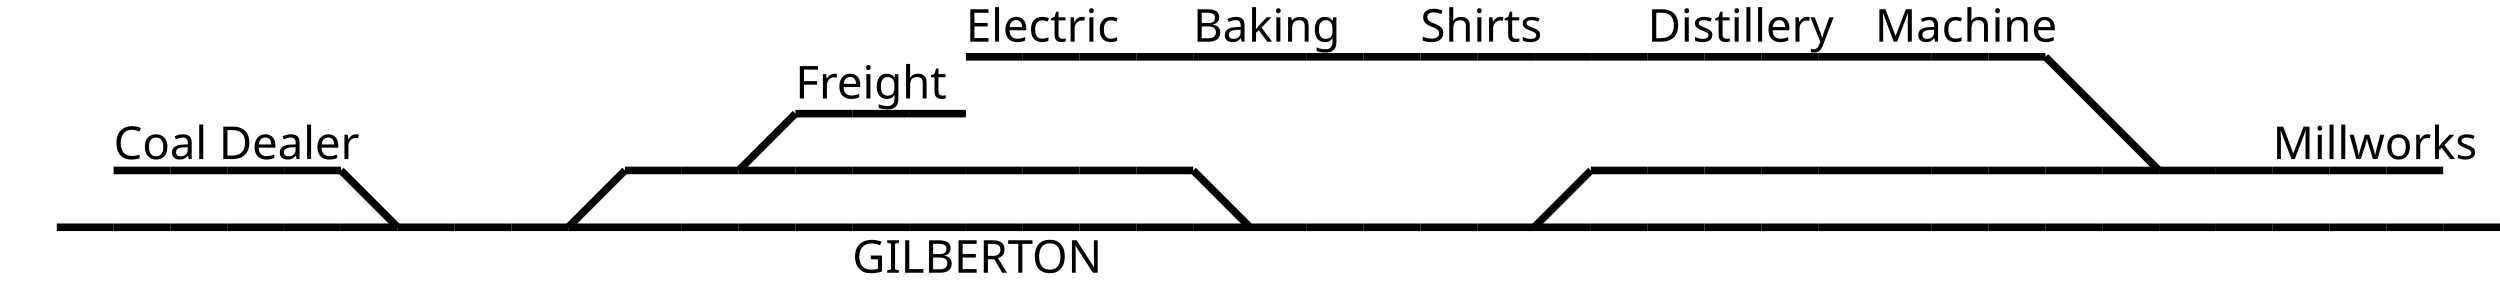
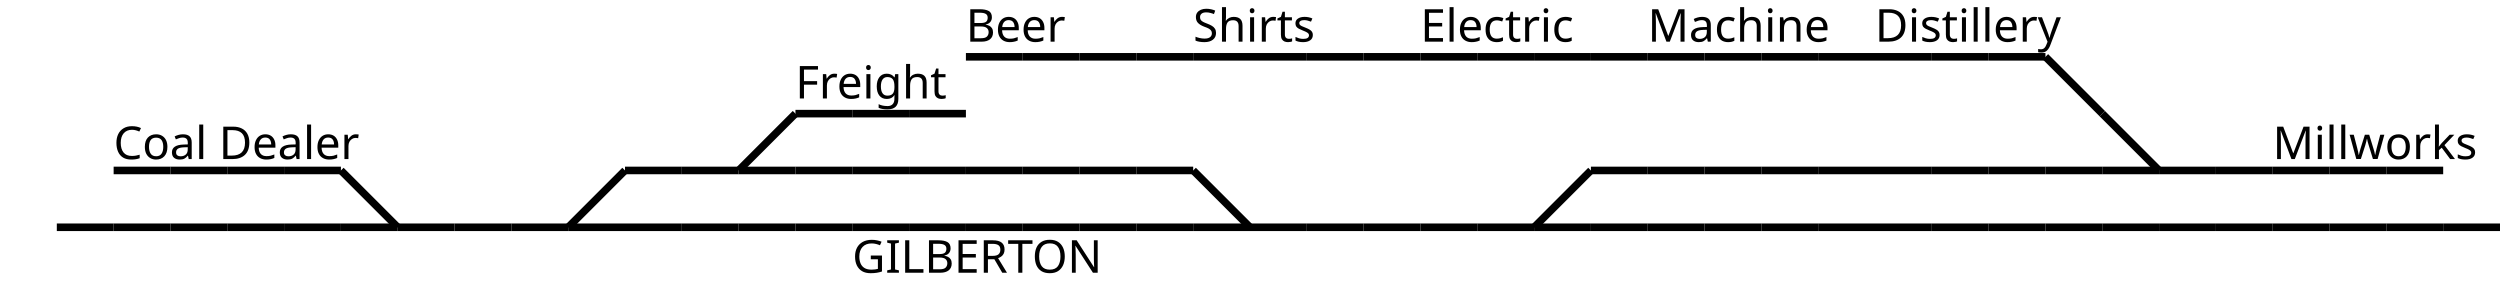
<svg xmlns="http://www.w3.org/2000/svg" version="1.1" baseProfile="full" width="660" height="75">
  <text x="30" y="42" font-family="Verdana" font-size="12">Coal Dealer</text>
-   <text x="255" y="11" font-family="Verdana" font-size="12">Electric</text>
-   <text x="315" y="11" font-family="Verdana" font-size="12">Baking</text>
-   <text x="375" y="11" font-family="Verdana" font-size="12">Shirts</text>
-   <text x="435" y="11" font-family="Verdana" font-size="12">Distillery</text>
-   <text x="495" y="11" font-family="Verdana" font-size="12">Machine</text>
+   <text x="255" y="11" font-family="Verdana" font-size="12">Beer</text>
+   <text x="315" y="11" font-family="Verdana" font-size="12">Shirts</text>
+   <text x="375" y="11" font-family="Verdana" font-size="12">Electric</text>
+   <text x="435" y="11" font-family="Verdana" font-size="12">Machine</text>
+   <text x="495" y="11" font-family="Verdana" font-size="12">Distillery</text>
  <text x="210" y="26" font-family="Verdana" font-size="12">Freight</text>
  <text x="600" y="42" font-family="Verdana" font-size="12">Millworks</text>
  <text x="225" y="72" font-family="Verdana" font-size="12">GILBERTON</text>
  <line x1="255" y1="15" x2="270" y2="15" style="stroke:black;stroke-width:2" />
  <line x1="270" y1="15" x2="285" y2="15" style="stroke:black;stroke-width:2" />
  <line x1="285" y1="15" x2="300" y2="15" style="stroke:black;stroke-width:2" />
  <line x1="300" y1="15" x2="315" y2="15" style="stroke:black;stroke-width:2" />
  <line x1="315" y1="15" x2="330" y2="15" style="stroke:black;stroke-width:2" />
  <line x1="330" y1="15" x2="345" y2="15" style="stroke:black;stroke-width:2" />
  <line x1="345" y1="15" x2="360" y2="15" style="stroke:black;stroke-width:2" />
  <line x1="360" y1="15" x2="375" y2="15" style="stroke:black;stroke-width:2" />
  <line x1="375" y1="15" x2="390" y2="15" style="stroke:black;stroke-width:2" />
  <line x1="390" y1="15" x2="405" y2="15" style="stroke:black;stroke-width:2" />
  <line x1="405" y1="15" x2="420" y2="15" style="stroke:black;stroke-width:2" />
  <line x1="420" y1="15" x2="435" y2="15" style="stroke:black;stroke-width:2" />
  <line x1="435" y1="15" x2="450" y2="15" style="stroke:black;stroke-width:2" />
  <line x1="450" y1="15" x2="465" y2="15" style="stroke:black;stroke-width:2" />
  <line x1="465" y1="15" x2="480" y2="15" style="stroke:black;stroke-width:2" />
  <line x1="480" y1="15" x2="495" y2="15" style="stroke:black;stroke-width:2" />
  <line x1="495" y1="15" x2="510" y2="15" style="stroke:black;stroke-width:2" />
  <line x1="510" y1="15" x2="525" y2="15" style="stroke:black;stroke-width:2" />
  <line x1="525" y1="15" x2="540" y2="15" style="stroke:black;stroke-width:2" />
  <line x1="210" y1="30" x2="225" y2="30" style="stroke:black;stroke-width:2" />
  <line x1="225" y1="30" x2="240" y2="30" style="stroke:black;stroke-width:2" />
  <line x1="240" y1="30" x2="255" y2="30" style="stroke:black;stroke-width:2" />
  <line x1="540" y1="15" x2="555" y2="30" style="stroke:black;stroke-width:2" />
  <line x1="30" y1="45" x2="45" y2="45" style="stroke:black;stroke-width:2" />
  <line x1="45" y1="45" x2="60" y2="45" style="stroke:black;stroke-width:2" />
  <line x1="60" y1="45" x2="75" y2="45" style="stroke:black;stroke-width:2" />
  <line x1="75" y1="45" x2="90" y2="45" style="stroke:black;stroke-width:2" />
  <line x1="165" y1="45" x2="180" y2="45" style="stroke:black;stroke-width:2" />
  <line x1="180" y1="45" x2="195" y2="45" style="stroke:black;stroke-width:2" />
  <line x1="195" y1="45" x2="210" y2="30" style="stroke:black;stroke-width:2" />
  <line x1="210" y1="45" x2="225" y2="45" style="stroke:black;stroke-width:2" />
  <line x1="195" y1="45" x2="210" y2="45" style="stroke:black;stroke-width:2" />
  <line x1="225" y1="45" x2="240" y2="45" style="stroke:black;stroke-width:2" />
  <line x1="240" y1="45" x2="255" y2="45" style="stroke:black;stroke-width:2" />
  <line x1="255" y1="45" x2="270" y2="45" style="stroke:black;stroke-width:2" />
  <line x1="270" y1="45" x2="285" y2="45" style="stroke:black;stroke-width:2" />
  <line x1="285" y1="45" x2="300" y2="45" style="stroke:black;stroke-width:2" />
  <line x1="300" y1="45" x2="315" y2="45" style="stroke:black;stroke-width:2" />
  <line x1="420" y1="45" x2="435" y2="45" style="stroke:black;stroke-width:2" />
  <line x1="435" y1="45" x2="450" y2="45" style="stroke:black;stroke-width:2" />
  <line x1="450" y1="45" x2="465" y2="45" style="stroke:black;stroke-width:2" />
  <line x1="465" y1="45" x2="480" y2="45" style="stroke:black;stroke-width:2" />
  <line x1="480" y1="45" x2="495" y2="45" style="stroke:black;stroke-width:2" />
  <line x1="495" y1="45" x2="510" y2="45" style="stroke:black;stroke-width:2" />
  <line x1="510" y1="45" x2="525" y2="45" style="stroke:black;stroke-width:2" />
  <line x1="525" y1="45" x2="540" y2="45" style="stroke:black;stroke-width:2" />
  <line x1="540" y1="45" x2="555" y2="45" style="stroke:black;stroke-width:2" />
  <line x1="555" y1="30" x2="570" y2="45" style="stroke:black;stroke-width:2" />
  <line x1="555" y1="45" x2="570" y2="45" style="stroke:black;stroke-width:2" />
  <line x1="570" y1="45" x2="585" y2="45" style="stroke:black;stroke-width:2" />
  <line x1="585" y1="45" x2="600" y2="45" style="stroke:black;stroke-width:2" />
  <line x1="600" y1="45" x2="615" y2="45" style="stroke:black;stroke-width:2" />
  <line x1="615" y1="45" x2="630" y2="45" style="stroke:black;stroke-width:2" />
  <line x1="630" y1="45" x2="645" y2="45" style="stroke:black;stroke-width:2" />
  <line x1="15" y1="60" x2="30" y2="60" style="stroke:black;stroke-width:2" />
  <line x1="30" y1="60" x2="45" y2="60" style="stroke:black;stroke-width:2" />
  <line x1="45" y1="60" x2="60" y2="60" style="stroke:black;stroke-width:2" />
  <line x1="60" y1="60" x2="75" y2="60" style="stroke:black;stroke-width:2" />
  <line x1="75" y1="60" x2="90" y2="60" style="stroke:black;stroke-width:2" />
  <line x1="90" y1="45" x2="105" y2="60" style="stroke:black;stroke-width:2" />
  <line x1="90" y1="60" x2="105" y2="60" style="stroke:black;stroke-width:2" />
  <line x1="105" y1="60" x2="120" y2="60" style="stroke:black;stroke-width:2" />
  <line x1="120" y1="60" x2="135" y2="60" style="stroke:black;stroke-width:2" />
  <line x1="135" y1="60" x2="150" y2="60" style="stroke:black;stroke-width:2" />
  <line x1="150" y1="60" x2="165" y2="45" style="stroke:black;stroke-width:2" />
  <line x1="165" y1="60" x2="180" y2="60" style="stroke:black;stroke-width:2" />
  <line x1="150" y1="60" x2="165" y2="60" style="stroke:black;stroke-width:2" />
  <line x1="180" y1="60" x2="195" y2="60" style="stroke:black;stroke-width:2" />
  <line x1="195" y1="60" x2="210" y2="60" style="stroke:black;stroke-width:2" />
  <line x1="210" y1="60" x2="225" y2="60" style="stroke:black;stroke-width:2" />
  <line x1="225" y1="60" x2="240" y2="60" style="stroke:black;stroke-width:2" />
  <line x1="240" y1="60" x2="255" y2="60" style="stroke:black;stroke-width:2" />
  <line x1="255" y1="60" x2="270" y2="60" style="stroke:black;stroke-width:2" />
  <line x1="270" y1="60" x2="285" y2="60" style="stroke:black;stroke-width:2" />
  <line x1="285" y1="60" x2="300" y2="60" style="stroke:black;stroke-width:2" />
  <line x1="300" y1="60" x2="315" y2="60" style="stroke:black;stroke-width:2" />
  <line x1="315" y1="45" x2="330" y2="60" style="stroke:black;stroke-width:2" />
  <line x1="315" y1="60" x2="330" y2="60" style="stroke:black;stroke-width:2" />
  <line x1="330" y1="60" x2="345" y2="60" style="stroke:black;stroke-width:2" />
  <line x1="345" y1="60" x2="360" y2="60" style="stroke:black;stroke-width:2" />
  <line x1="360" y1="60" x2="375" y2="60" style="stroke:black;stroke-width:2" />
  <line x1="375" y1="60" x2="390" y2="60" style="stroke:black;stroke-width:2" />
  <line x1="390" y1="60" x2="405" y2="60" style="stroke:black;stroke-width:2" />
  <line x1="405" y1="60" x2="420" y2="45" style="stroke:black;stroke-width:2" />
  <line x1="420" y1="60" x2="435" y2="60" style="stroke:black;stroke-width:2" />
  <line x1="405" y1="60" x2="420" y2="60" style="stroke:black;stroke-width:2" />
  <line x1="435" y1="60" x2="450" y2="60" style="stroke:black;stroke-width:2" />
  <line x1="450" y1="60" x2="465" y2="60" style="stroke:black;stroke-width:2" />
  <line x1="465" y1="60" x2="480" y2="60" style="stroke:black;stroke-width:2" />
  <line x1="480" y1="60" x2="495" y2="60" style="stroke:black;stroke-width:2" />
  <line x1="495" y1="60" x2="510" y2="60" style="stroke:black;stroke-width:2" />
  <line x1="510" y1="60" x2="525" y2="60" style="stroke:black;stroke-width:2" />
  <line x1="525" y1="60" x2="540" y2="60" style="stroke:black;stroke-width:2" />
  <line x1="540" y1="60" x2="555" y2="60" style="stroke:black;stroke-width:2" />
  <line x1="555" y1="60" x2="570" y2="60" style="stroke:black;stroke-width:2" />
  <line x1="570" y1="60" x2="585" y2="60" style="stroke:black;stroke-width:2" />
  <line x1="585" y1="60" x2="600" y2="60" style="stroke:black;stroke-width:2" />
  <line x1="600" y1="60" x2="615" y2="60" style="stroke:black;stroke-width:2" />
  <line x1="615" y1="60" x2="630" y2="60" style="stroke:black;stroke-width:2" />
  <line x1="630" y1="60" x2="645" y2="60" style="stroke:black;stroke-width:2" />
  <line x1="645" y1="60" x2="660" y2="60" style="stroke:black;stroke-width:2" />
</svg>
